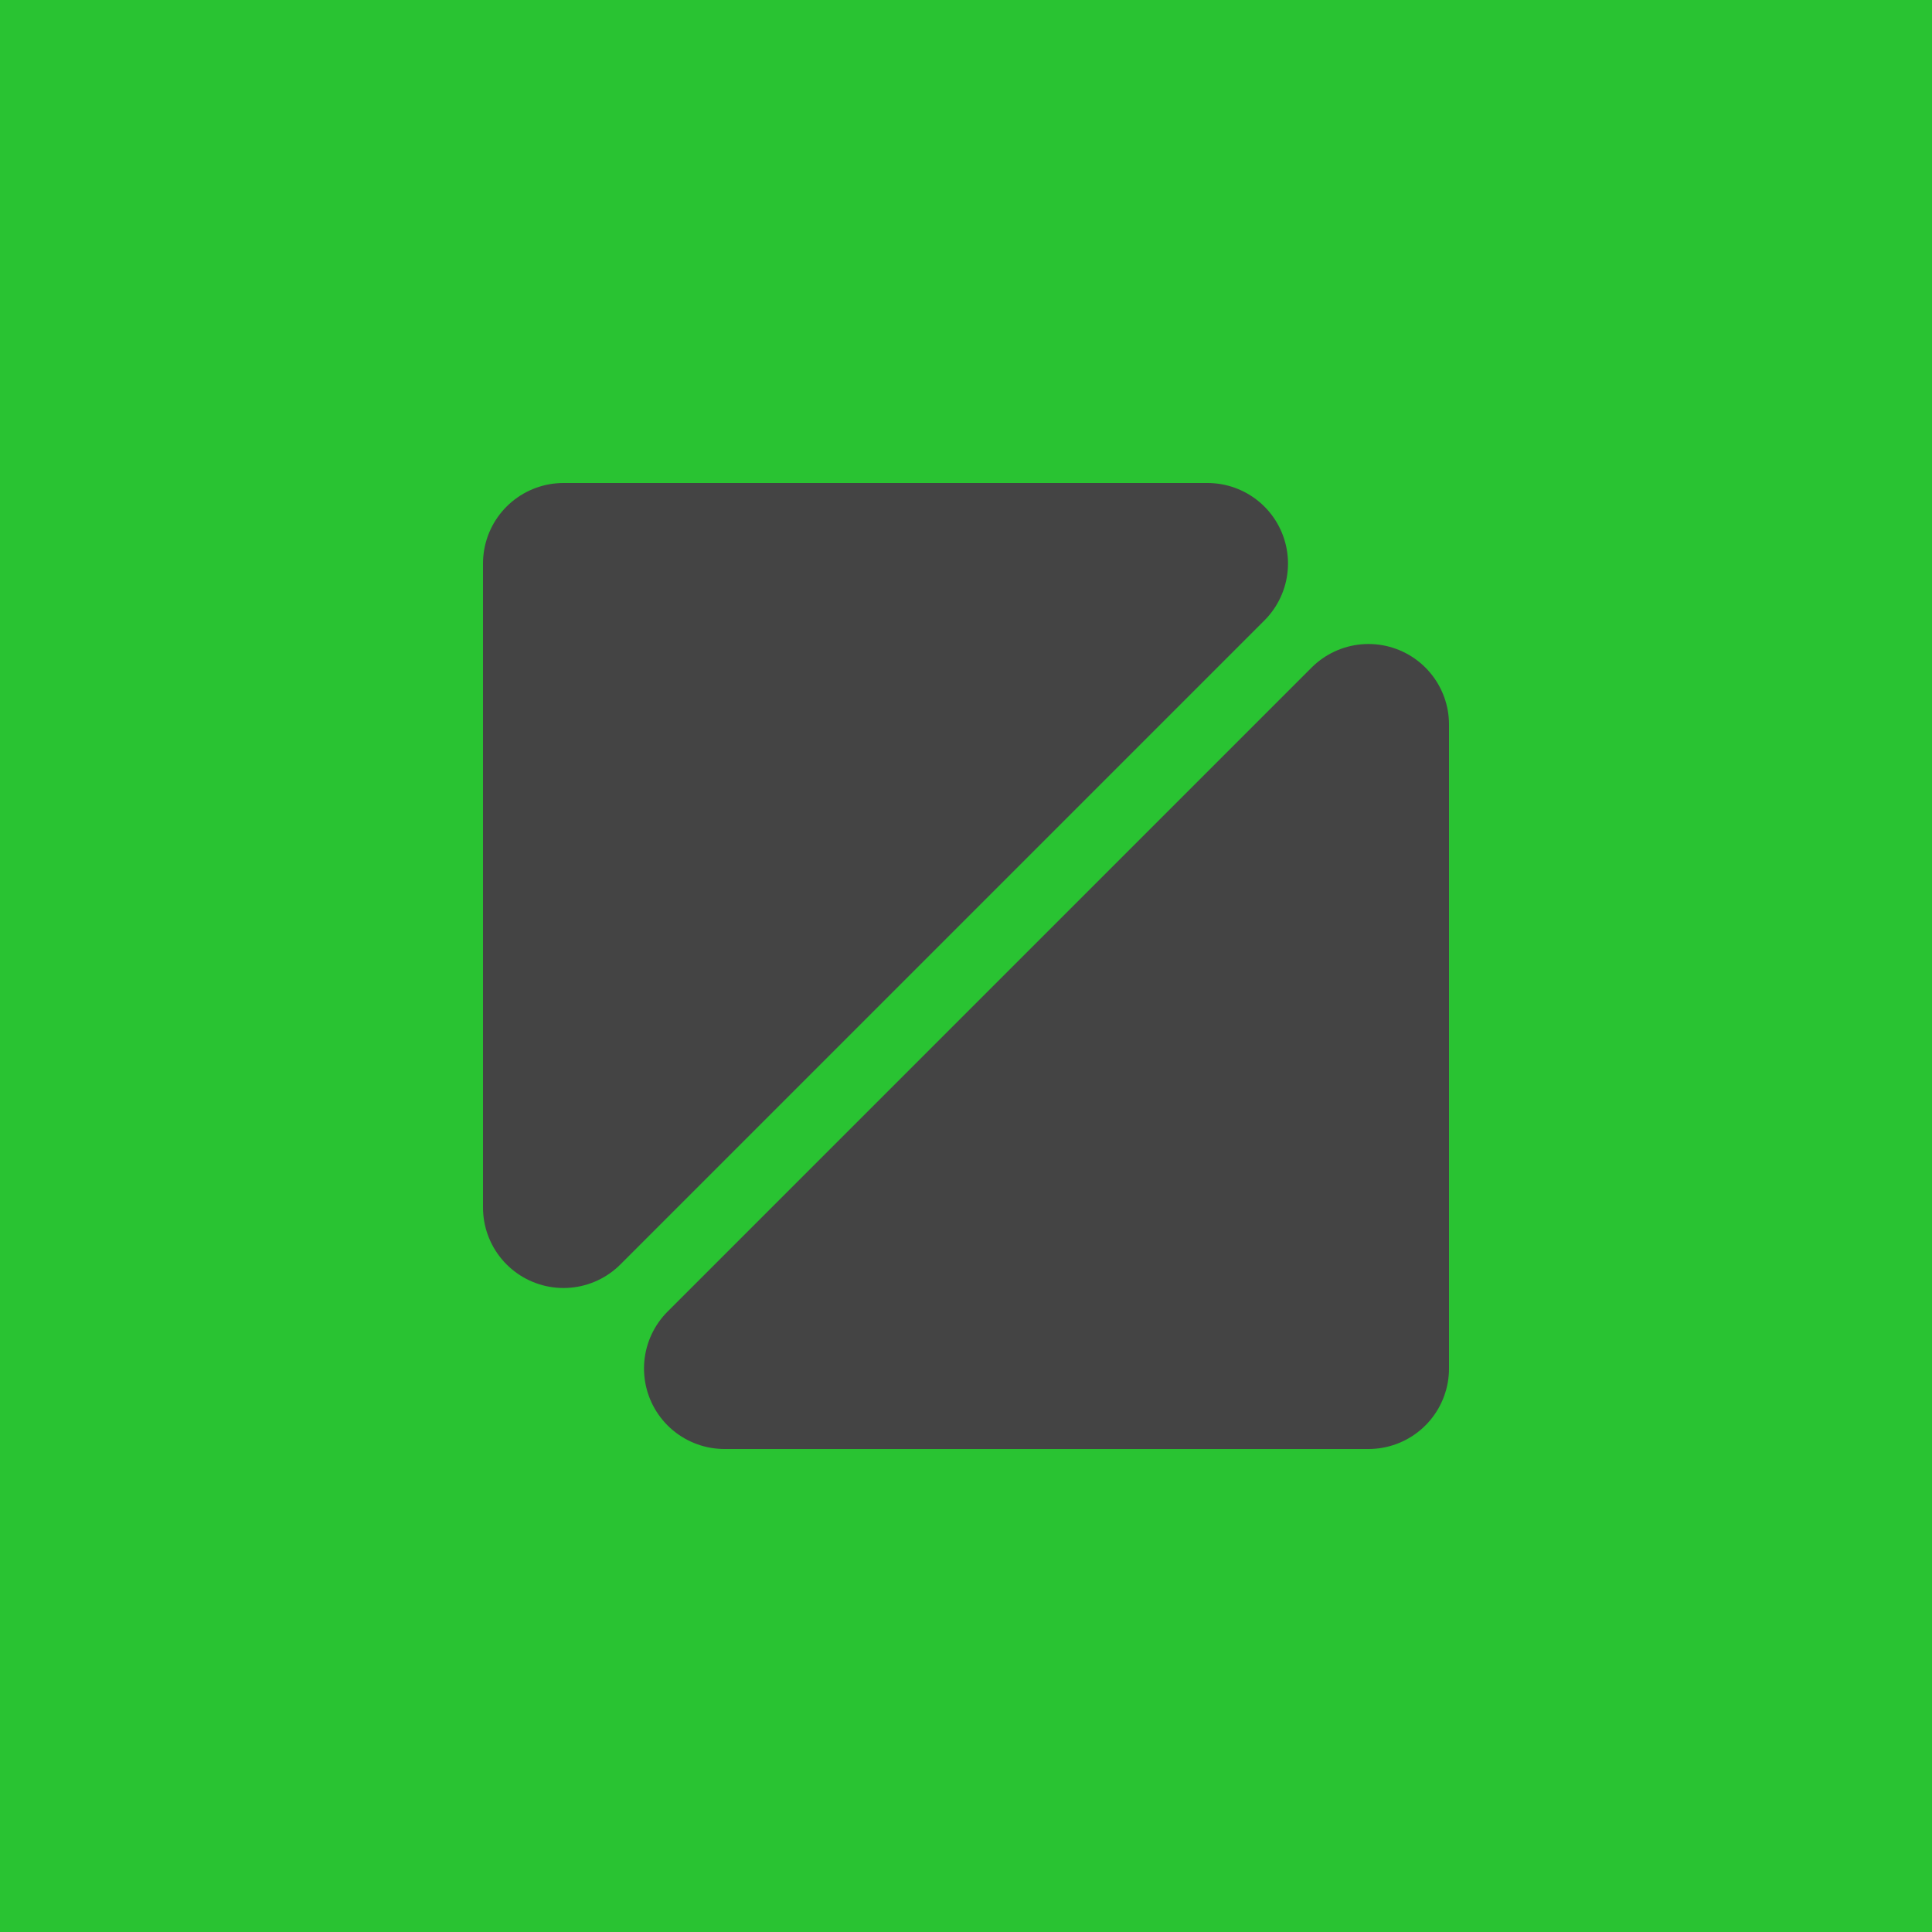
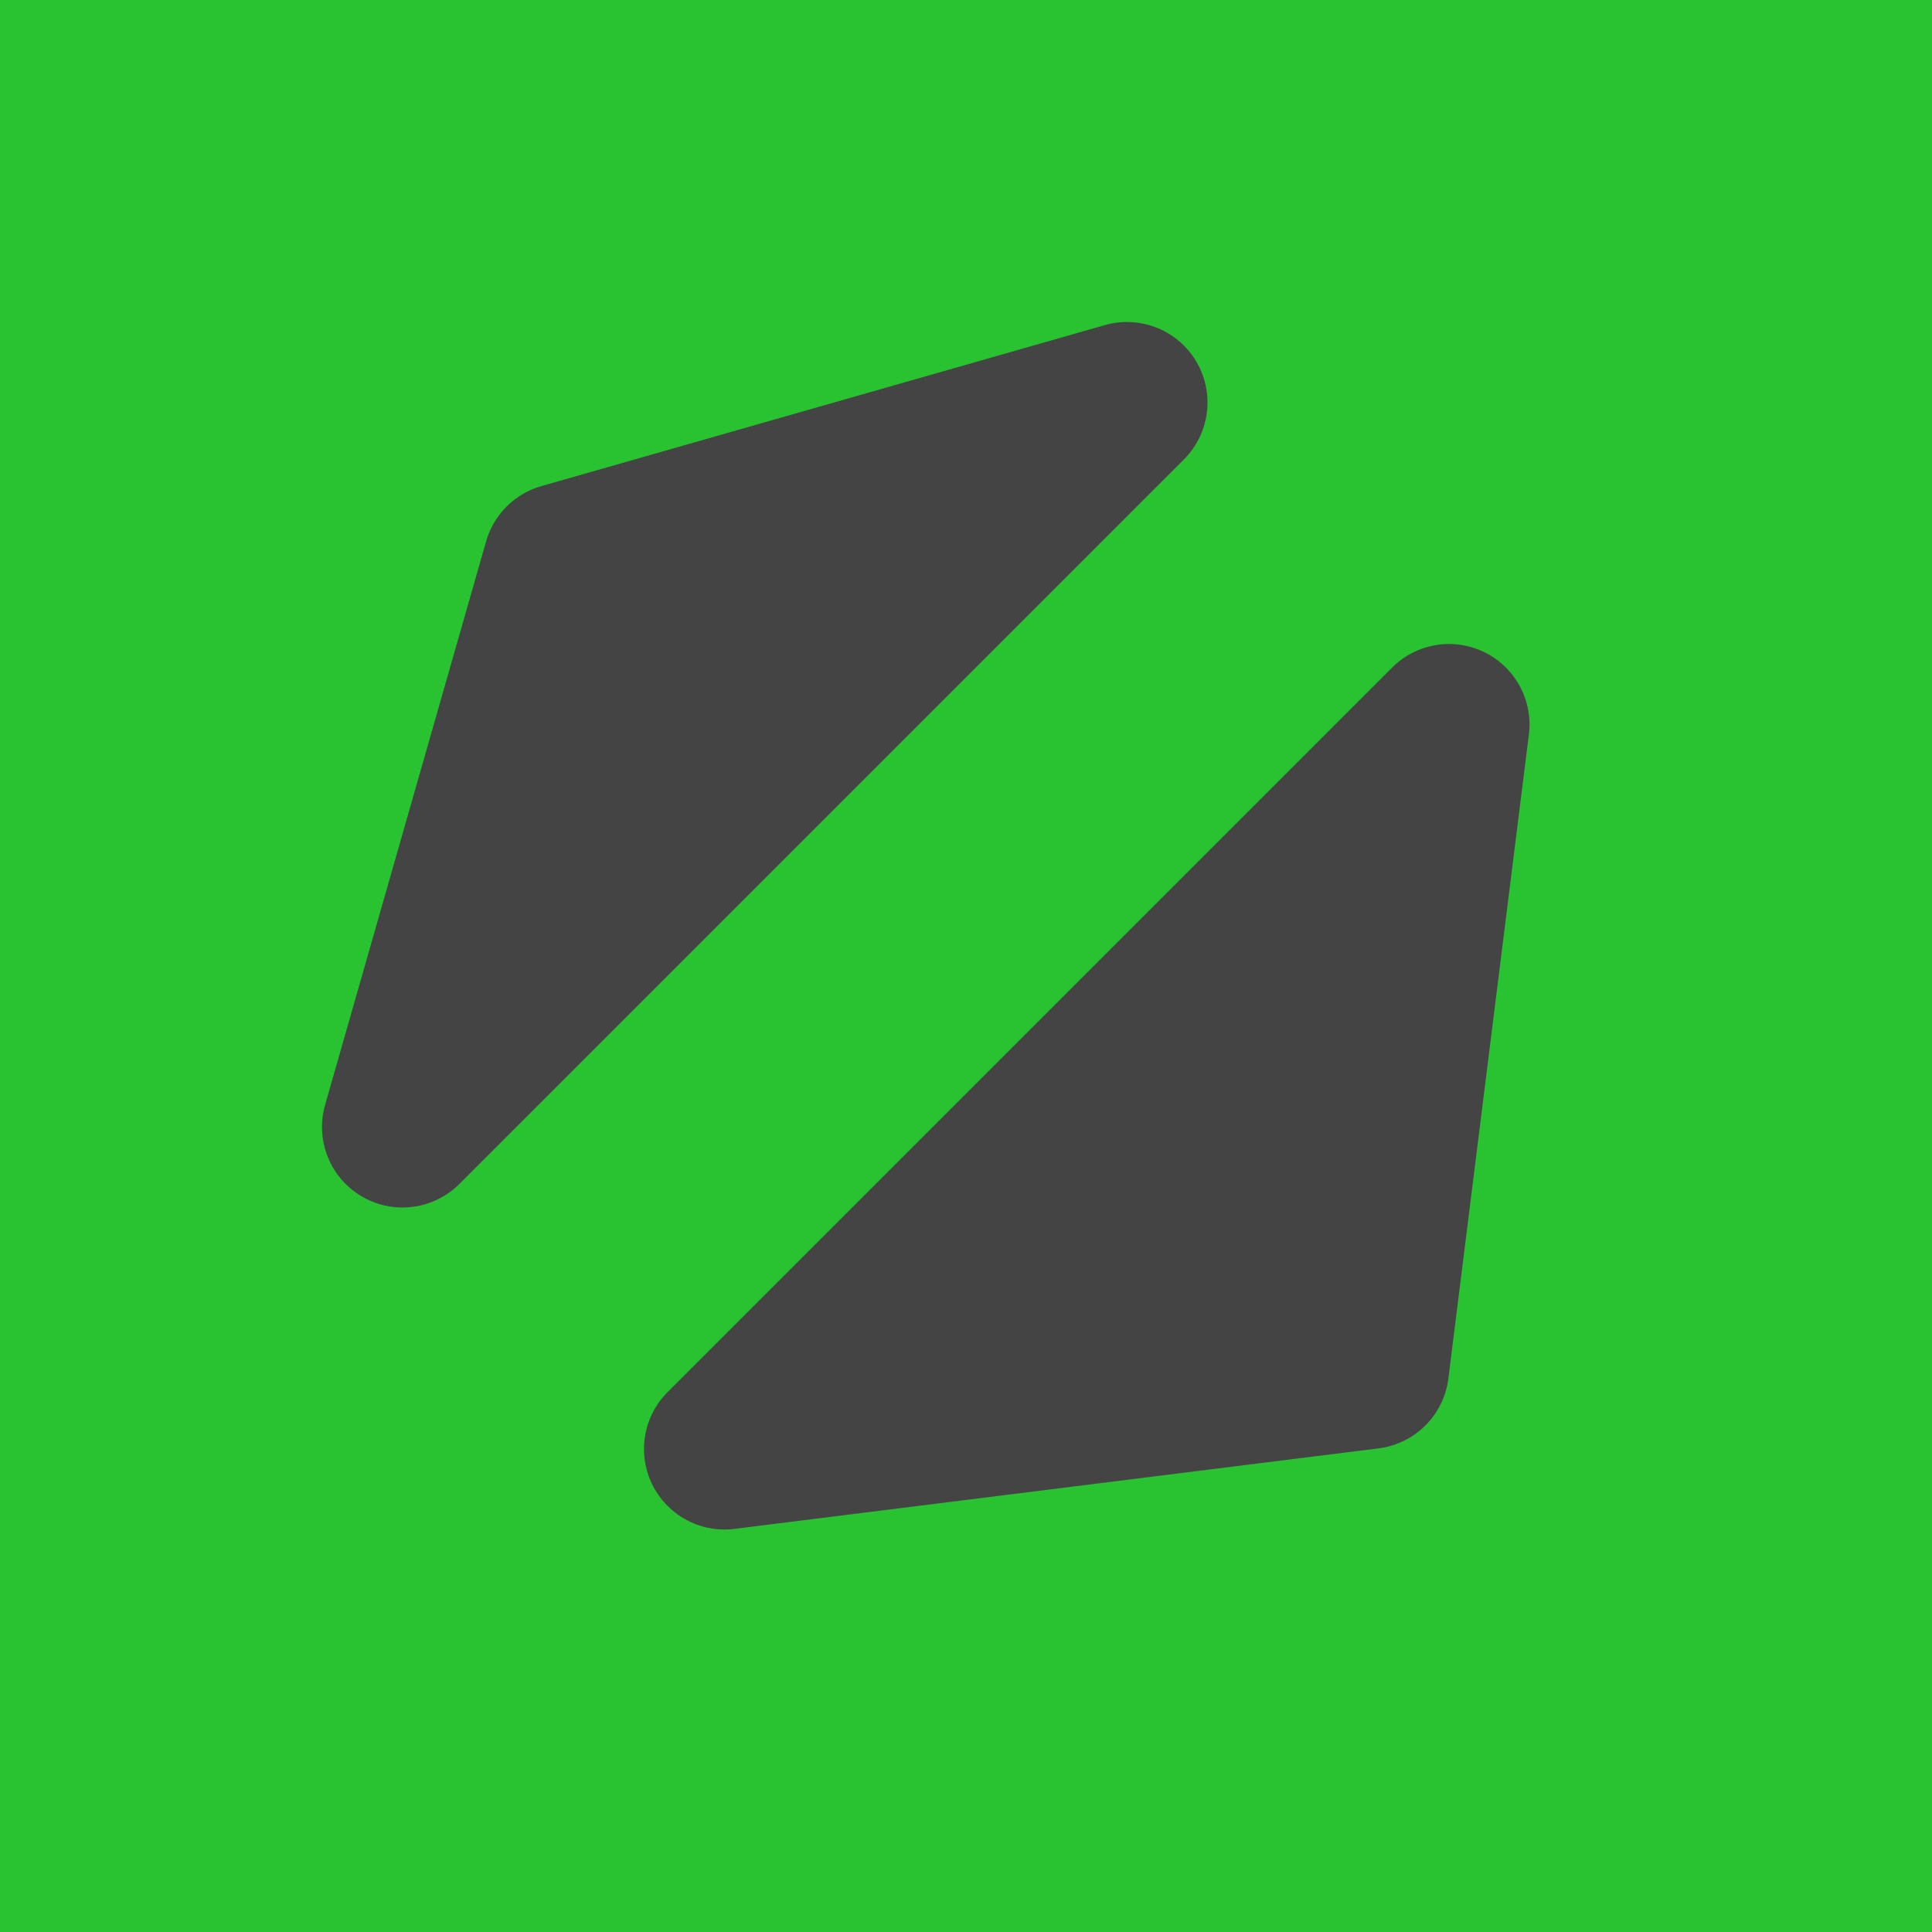
<svg xmlns="http://www.w3.org/2000/svg" viewBox="0 0 24 24" width="24" height="24">
  <rect width="24" height="24" fill="#29c332" />
-   <path d="M7 7 L7 15 L15 7 Z" fill="#444" stroke="#444" stroke-width="2" stroke-linecap="round" stroke-linejoin="round" />
-   <path d="M17 9 L17 17 L9 17 Z" fill="#444" stroke="#444" stroke-width="2" stroke-linecap="round" stroke-linejoin="round" />
+   <path d="M7 7 L5 14 L14 5 Z" fill="#444" stroke="#444" stroke-width="2" stroke-linecap="round" stroke-linejoin="round" />
+   <path d="M18 9 L17 17 L9 18 Z" fill="#444" stroke="#444" stroke-width="2" stroke-linecap="round" stroke-linejoin="round" />
</svg>
